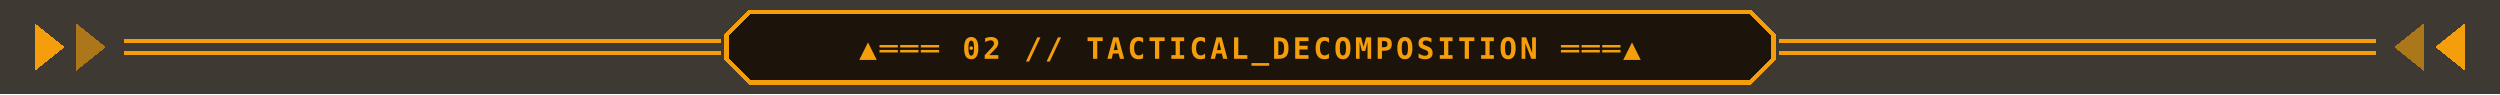
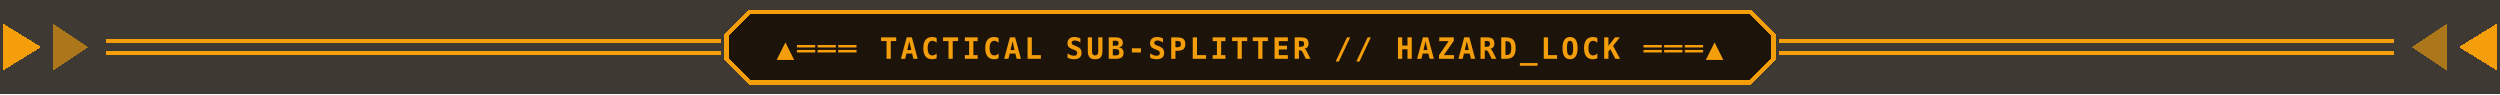
<svg xmlns="http://www.w3.org/2000/svg" viewBox="0 0 850 32" width="100%" height="100%" shape-rendering="crispEdges">
  <defs>
    <style>
      .font-mono { font-family: 'JetBrains Mono', 'Fira Code', monospace; font-size: 10px; font-weight: bold; letter-spacing: 1px; }
    </style>
  </defs>
  <rect width="850" height="32" fill="rgba(20, 14, 6, 0.82)" />
-   <polygon points="12 8, 22 16, 12 24" fill="#F59E0B" />
-   <polygon points="26 8, 36 16, 26 24" fill="#F59E0B" opacity="0.6" />
-   <polygon points="838 8, 828 16, 838 24" fill="#F59E0B" />
-   <polygon points="824 8, 814 16, 824 24" fill="#F59E0B" opacity="0.6" />
-   <line x1="42" y1="14" x2="245" y2="14" stroke="#F59E0B" stroke-width="1.5" />
-   <line x1="42" y1="18" x2="245" y2="18" stroke="#F59E0B" stroke-width="1.5" />
-   <line x1="605" y1="14" x2="808" y2="14" stroke="#F59E0B" stroke-width="1.5" />
-   <line x1="605" y1="18" x2="808" y2="18" stroke="#F59E0B" stroke-width="1.5" />
+   <polygon points="1 8, 14 16, 1 24" fill="#F59E0B" />
+   <polygon points="18 8, 30 16, 18 24" fill="#F59E0B" opacity="0.6" />
+   <polygon points="849 8, 836 16, 849 24" fill="#F59E0B" />
+   <polygon points="832 8, 820 16, 832 24" fill="#F59E0B" opacity="0.6" />
+   <line x1="36" y1="14" x2="245" y2="14" stroke="#F59E0B" stroke-width="1.5" />
+   <line x1="36" y1="18" x2="245" y2="18" stroke="#F59E0B" stroke-width="1.5" />
+   <line x1="605" y1="14" x2="814" y2="14" stroke="#F59E0B" stroke-width="1.5" />
+   <line x1="605" y1="18" x2="814" y2="18" stroke="#F59E0B" stroke-width="1.5" />
  <g transform="translate(425, 16)">
    <polygon points="-170 -12, 170 -12, 178 -4, 178 4, 170 12, -170 12, -178 4, -178 -4" fill="rgba(25, 18, 8, 0.92)" stroke="#F59E0B" stroke-width="1.5" />
    <text x="0" y="4" fill="#F59E0B" text-anchor="middle" class="font-mono">
-       ▲═══ 02 // TACTICAL_DECOMPOSITION ═══▲
+       ▲═══ TACTICAL SUB-SPLITTER // HAZARD_LOCK ═══▲
    </text>
  </g>
</svg>
